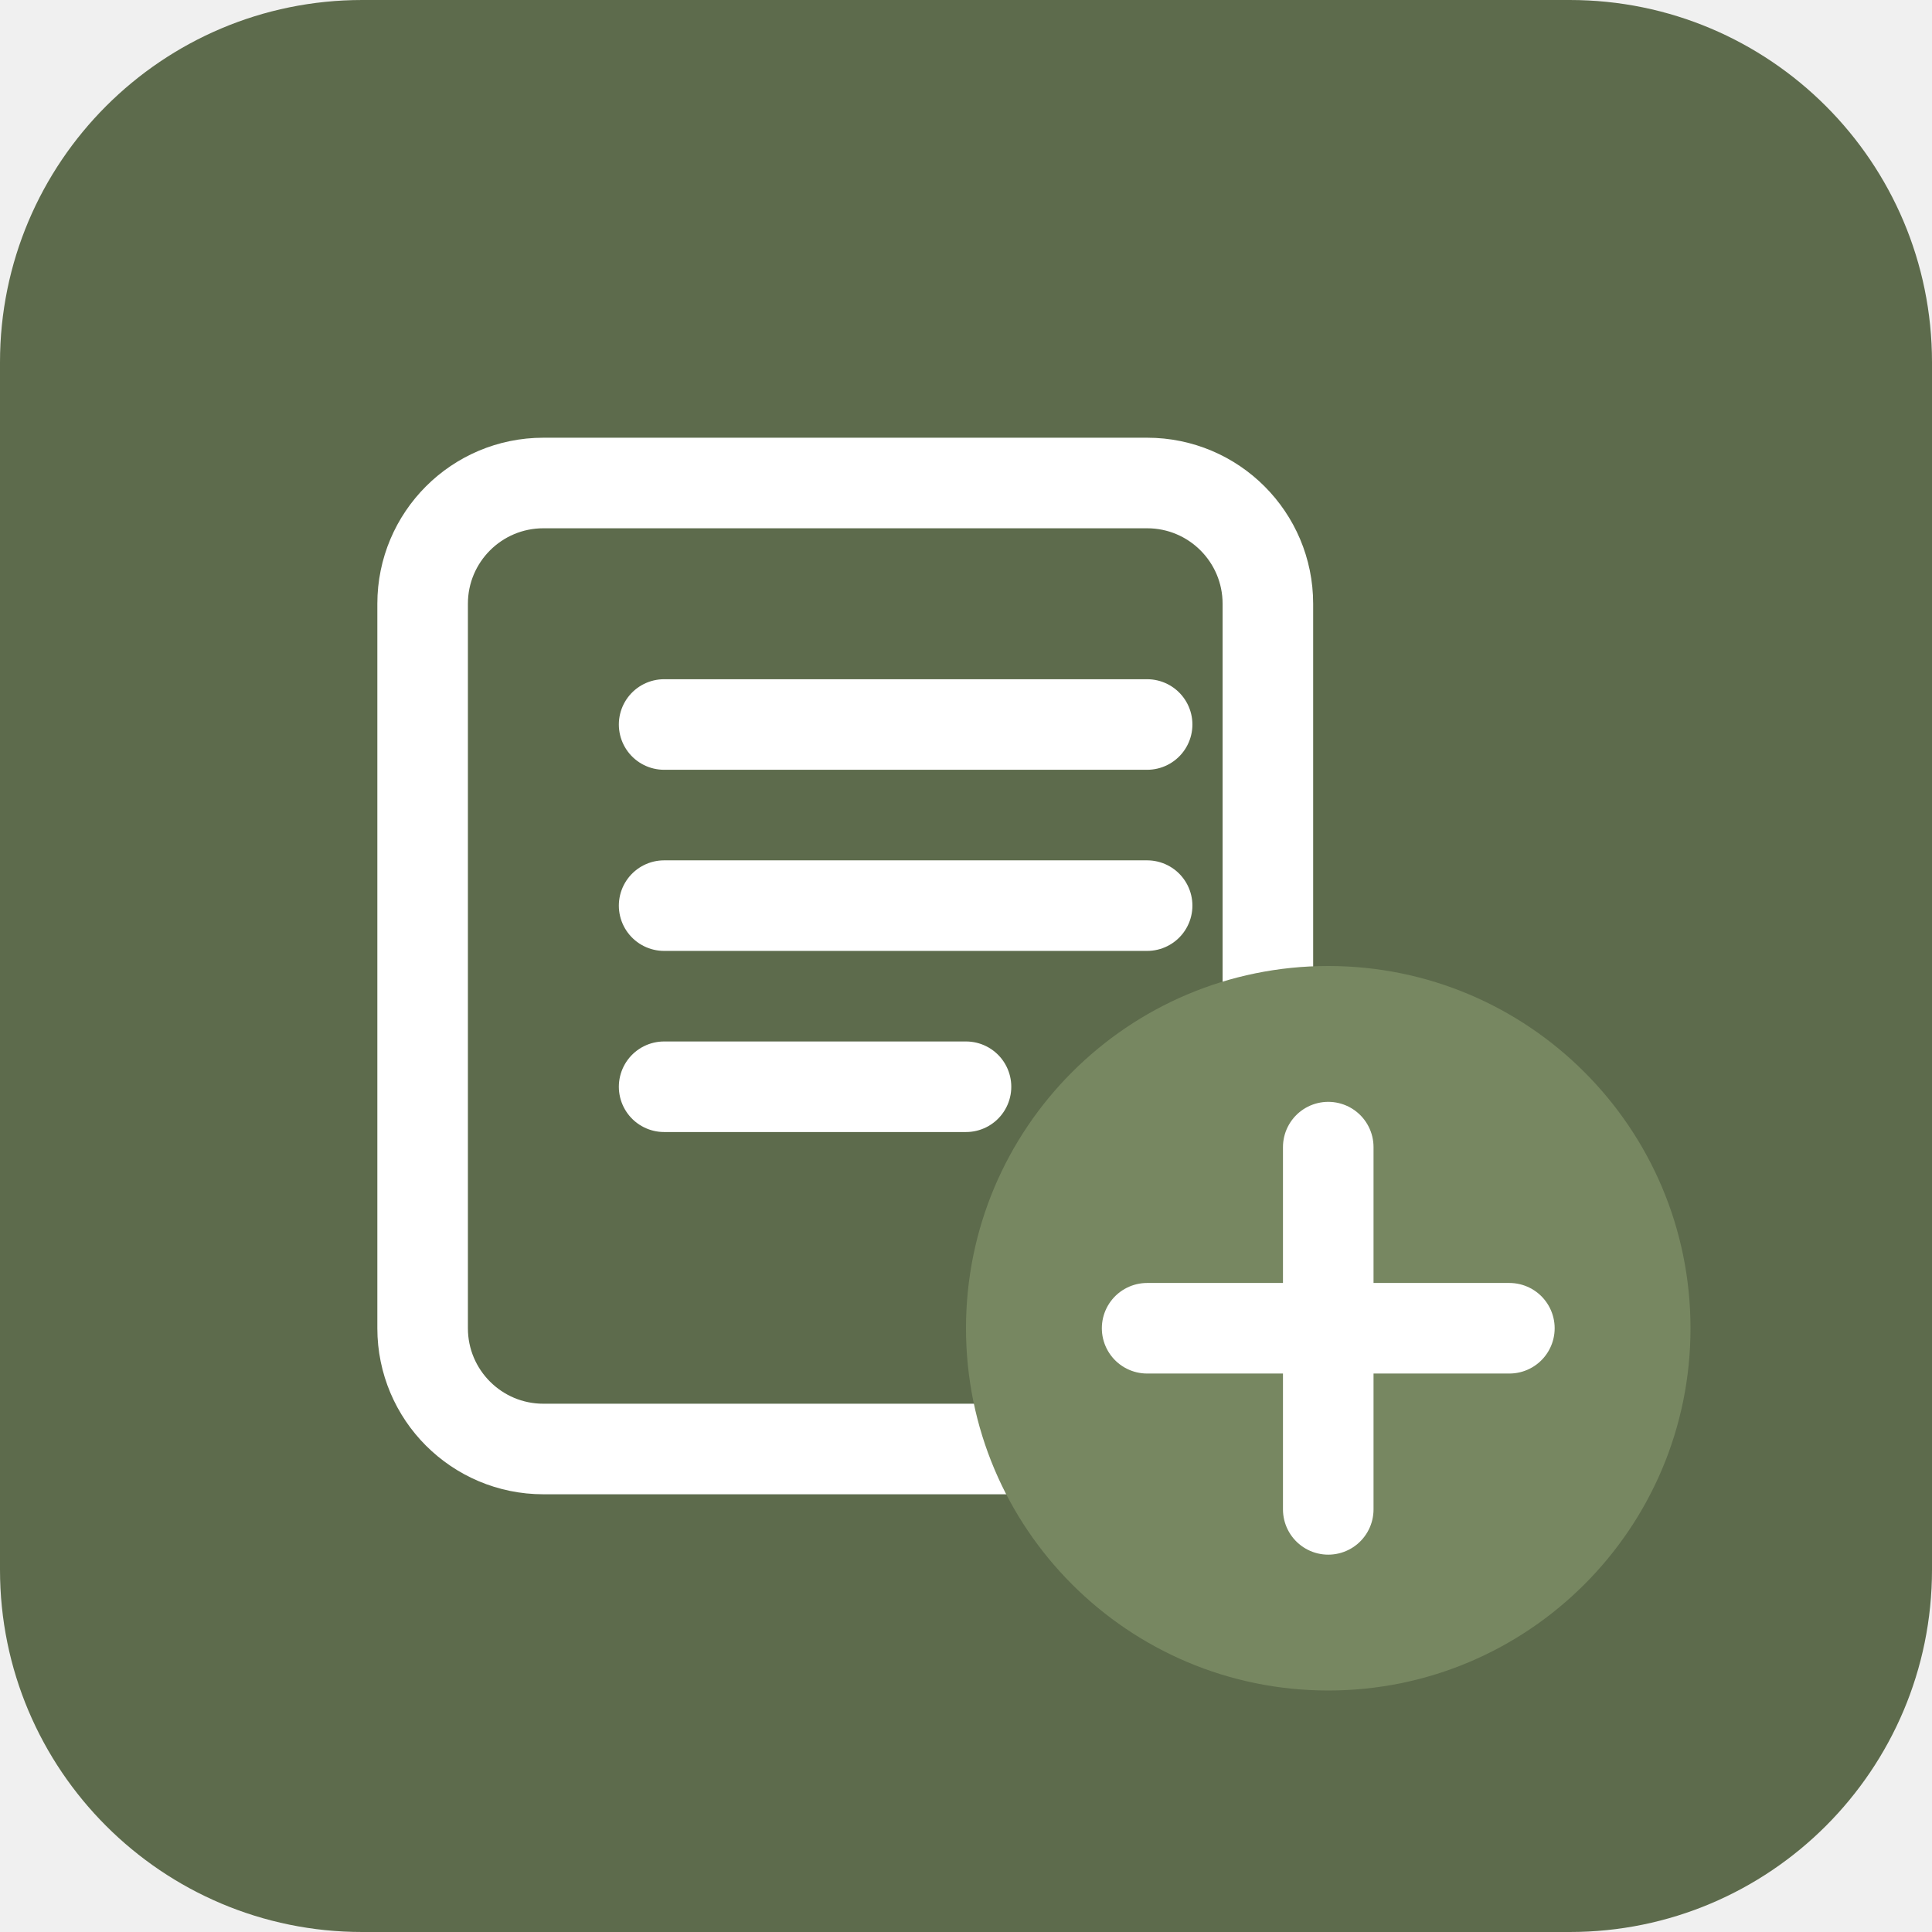
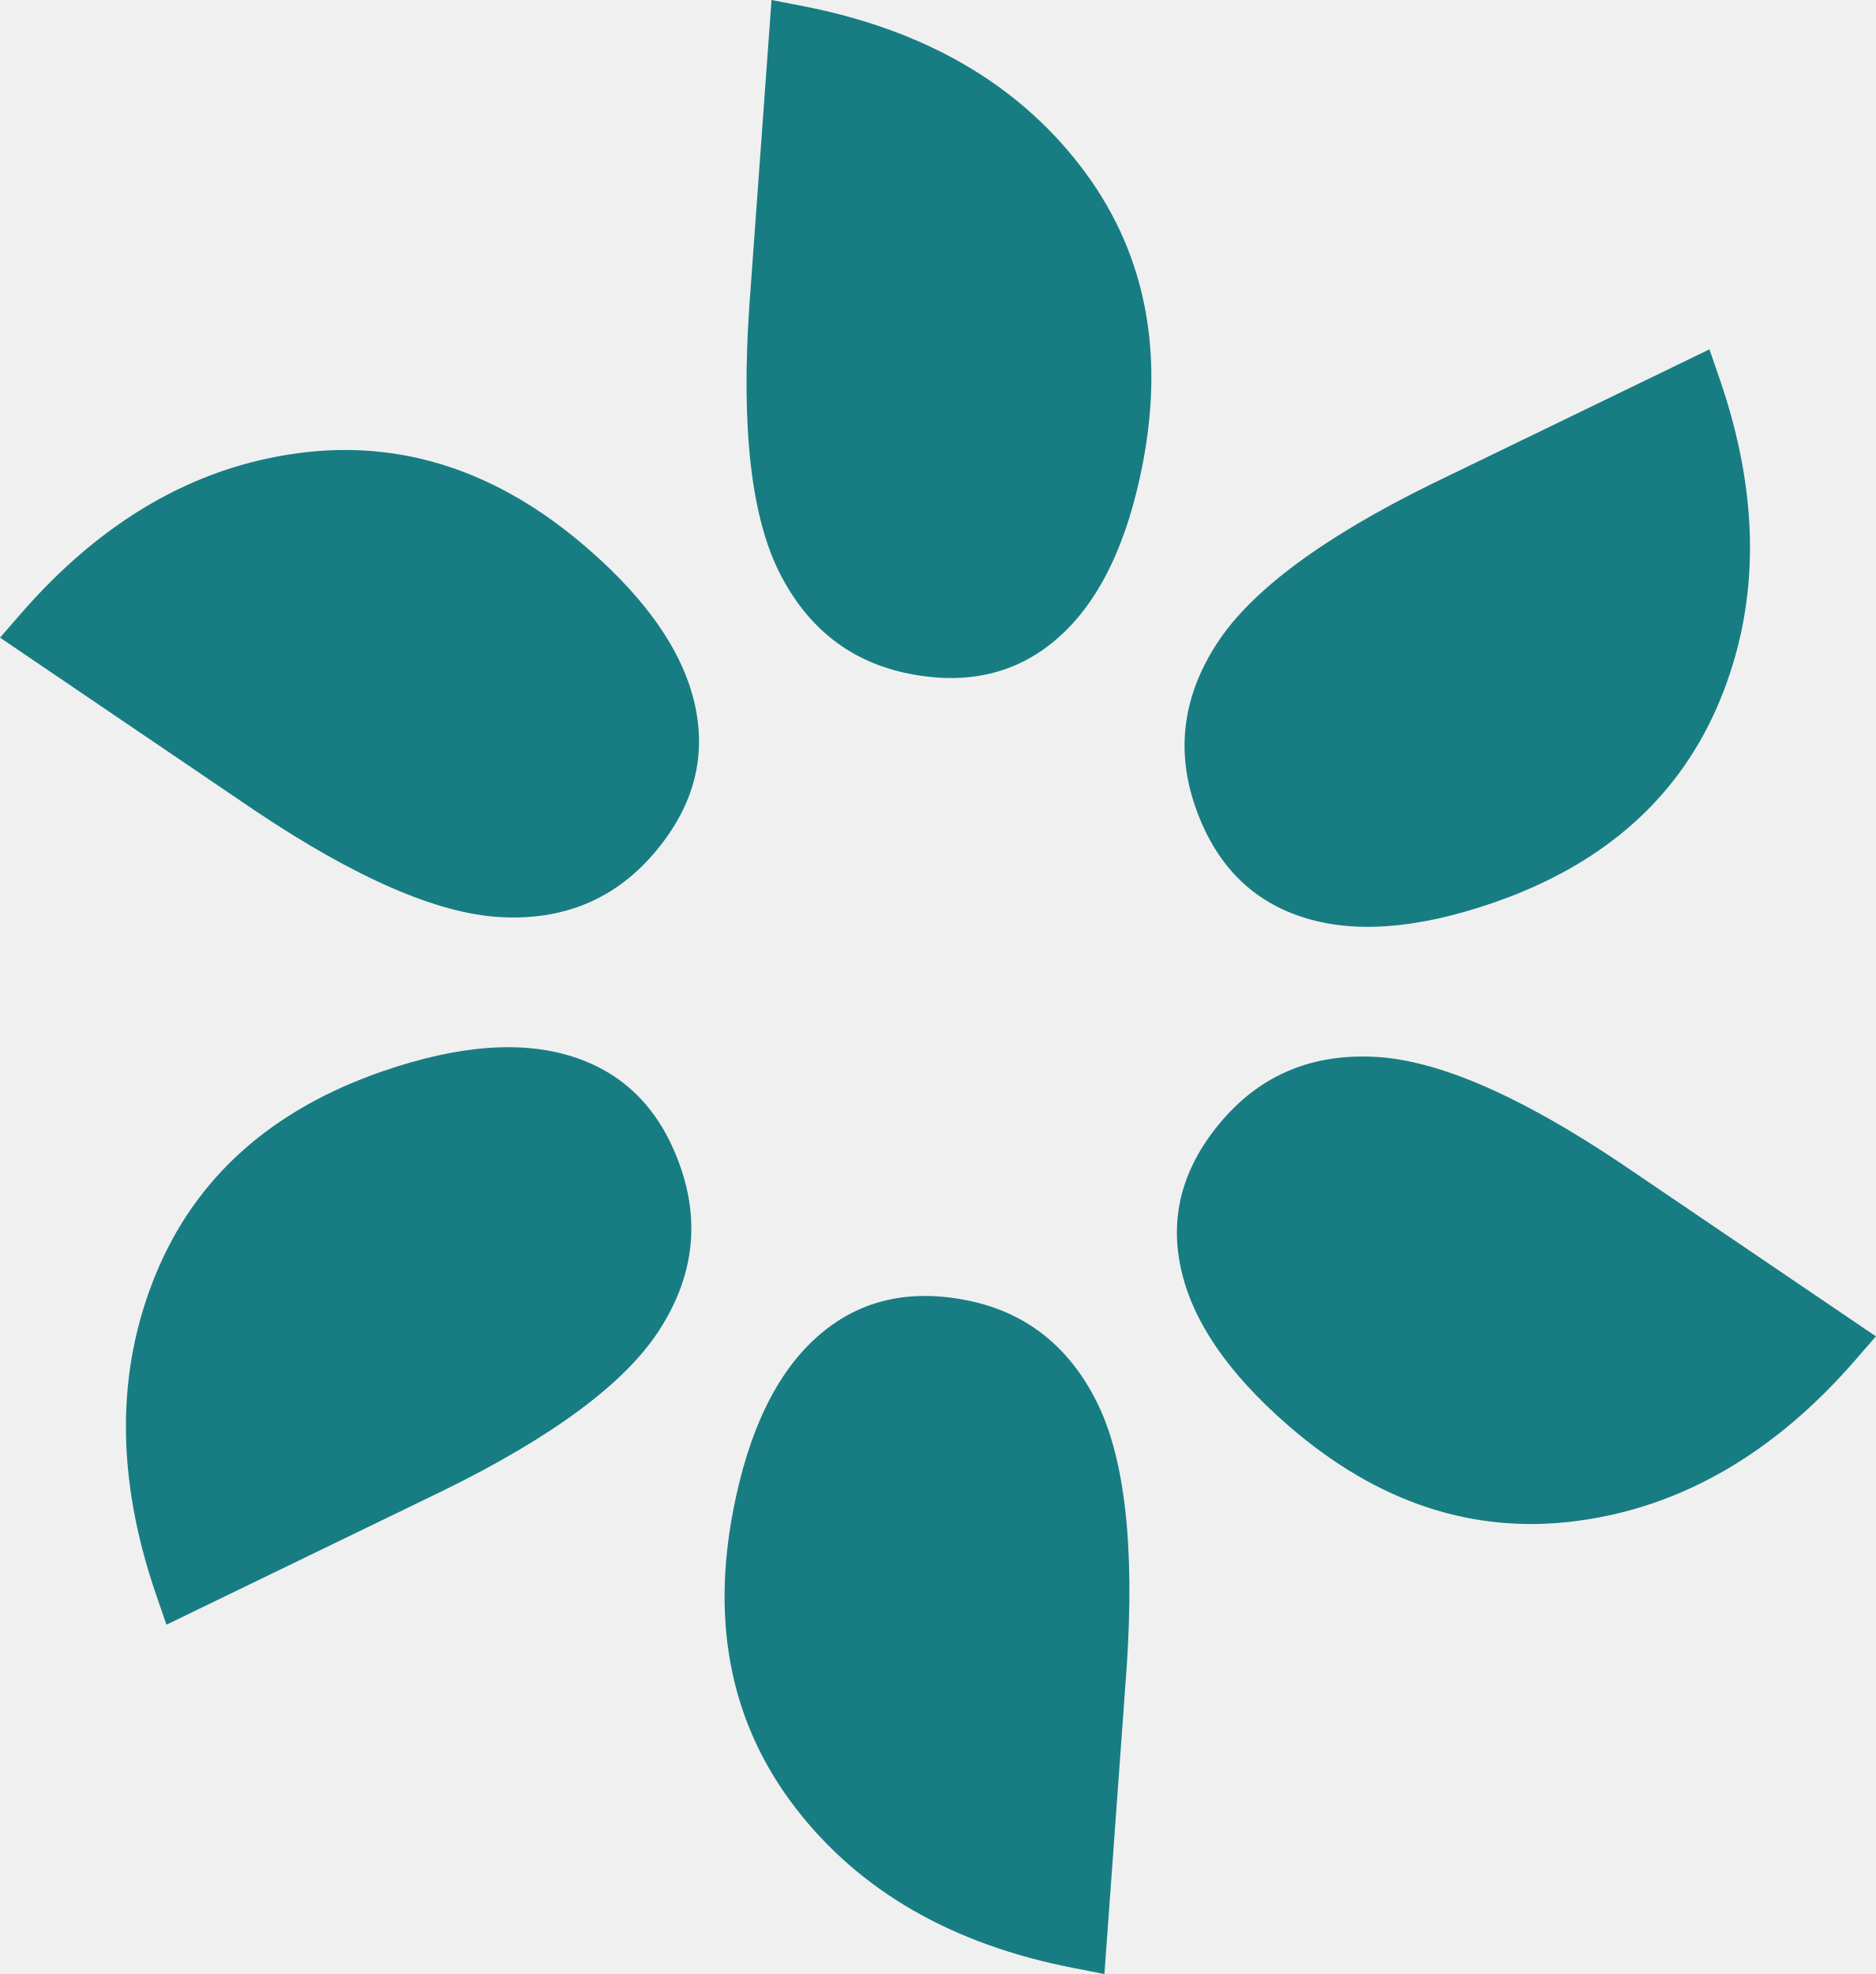
- <svg xmlns="http://www.w3.org/2000/svg" viewBox="0 0 32 32">
-   <rect width="32" height="32" rx="6" fill="#5d6b4c" />
-   <path d="M9 8h10a2 2 0 012 2v12a2 2 0 01-2 2H9a2 2 0 01-2-2V10a2 2 0 012-2z" fill="none" stroke="white" stroke-width="1.5" />
-   <path d="M11 12h8M11 15h8M11 18h5" stroke="white" stroke-width="1.5" stroke-linecap="round" />
-   <circle cx="22" cy="22" r="6" fill="#778761" />
-   <path d="M22 19v6M19 22h6" stroke="white" stroke-width="1.5" stroke-linecap="round" />
+ <svg xmlns="http://www.w3.org/2000/svg" id="Layer_2" data-name="Layer 2" viewBox="0 0 500 526.12">
+   <defs>
+     <style>
+       .cls-1 {
+         fill: #177d83;
+       }
+     </style>
+   </defs>
+   <g id="Layer_1" data-name="Layer 1">
+     <g>
+       <path class="cls-1" d="M257.4,346.5c-15.7-3.04-28.93.25-39.68,9.87-10.77,9.61-18.18,24.97-22.27,46.06-5.98,30.89-.42,57.4,16.66,79.53,17.08,22.12,41.81,36.33,74.17,42.59l8.09,1.57,5.95-82.03c2.14-32.15-.55-55.7-8.08-70.62-7.54-14.94-19.16-23.93-34.84-26.97Z" />
+       <path class="cls-1" d="M153.04,281.76c-13.71-4.52-30.71-3.26-51.02,3.75-29.74,10.27-49.92,28.33-60.54,54.19-10.62,25.86-10.56,54.37.2,85.53l2.69,7.79,74.01-35.86c28.91-14.22,47.96-28.33,57.12-42.31,9.17-14,11.15-28.56,5.93-43.66-5.22-15.12-14.68-24.93-28.39-29.43Z" />
+       <path class="cls-1" d="M156.58,146.13c-23.76-20.62-49.5-29.07-77.2-25.34-27.7,3.73-52.37,18.04-73.97,42.94l-5.4,6.22,68.06,46.17c26.77,17.93,48.51,27.37,65.2,28.31,16.71.94,30.3-4.62,40.78-16.69,10.48-12.08,14.25-25.18,11.29-39.3-2.94-14.13-12.53-28.23-28.76-42.31Z" />
+       <path class="cls-1" d="M213.73,1.57l-8.09-1.57-5.95,82.03c-2.14,32.15.55,55.7,8.08,70.62,7.54,14.94,19.16,23.93,34.84,26.97,15.7,3.04,28.93-.25,39.68-9.87,10.77-9.61,18.18-24.97,22.27-46.06,5.98-30.89.42-57.4-16.66-79.53C270.81,22.03,246.09,7.83,213.73,1.57Z" />
+       <path class="cls-1" d="M346.96,244.37c13.71,4.52,30.71,3.26,51.02-3.75,29.74-10.27,49.92-28.33,60.54-54.19,10.62-25.86,10.56-54.37-.2-85.53l-2.69-7.79-74.01,35.86c-28.91,14.22-47.96,28.33-57.12,42.31-9.17,14-11.15,28.56-5.93,43.66,5.22,15.12,14.68,24.93,28.39,29.43Z" />
+       <path class="cls-1" d="M431.94,310c-26.77-17.93-48.51-27.37-65.2-28.31-16.71-.94-30.3,4.62-40.78,16.69-10.48,12.08-14.25,25.18-11.29,39.3,2.94,14.13,12.53,28.23,28.76,42.31,23.76,20.62,49.5,29.07,77.2,25.34,27.7-3.73,52.37-18.04,73.97-42.94l5.4-6.22-68.06-46.17Z" />
+     </g>
+   </g>
</svg>
